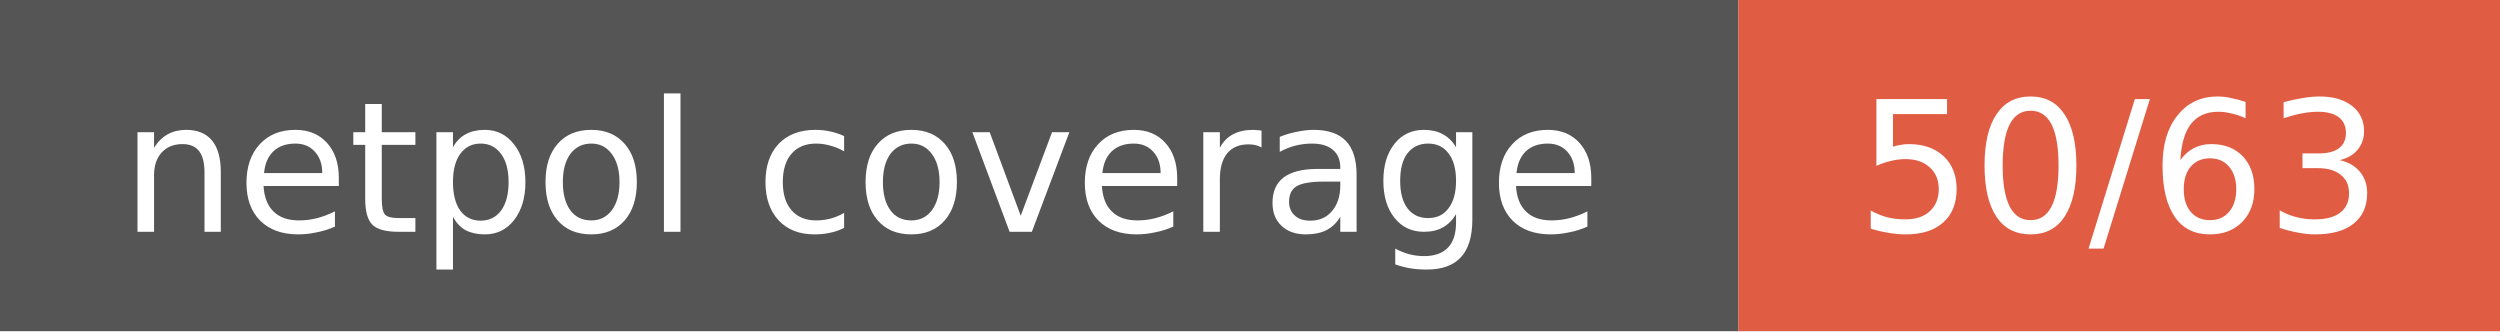
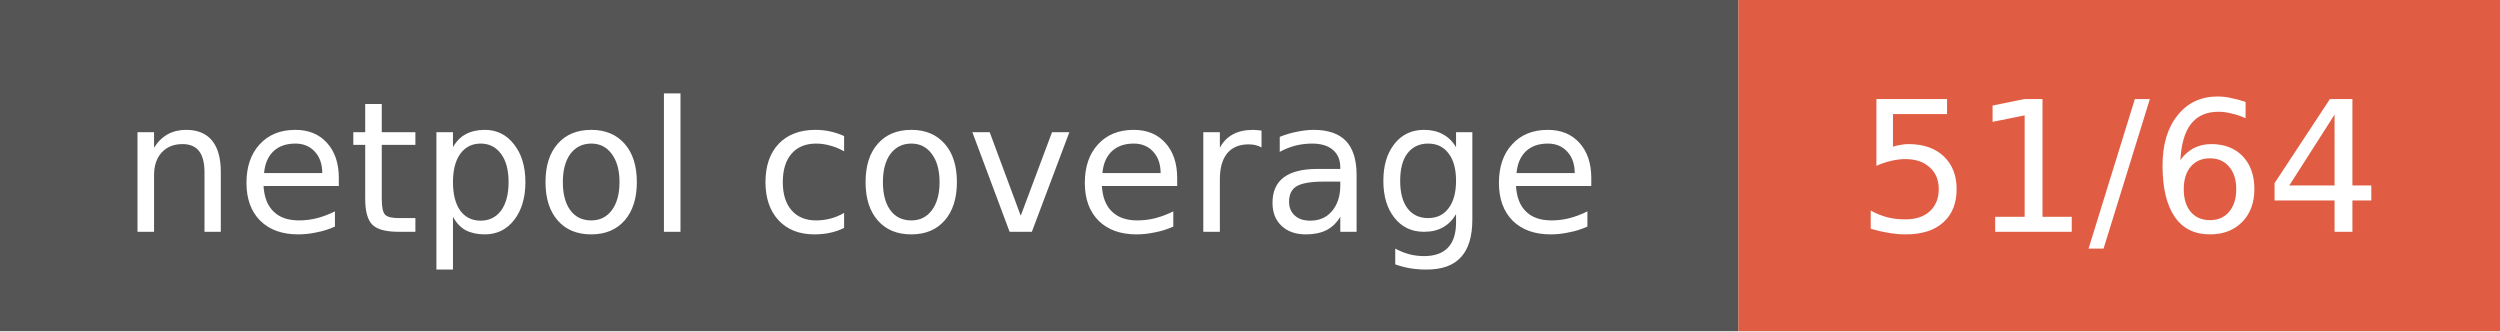
- <svg xmlns="http://www.w3.org/2000/svg" width="151" height="20" role="img" aria-label="netpol coverage: 50/63">
+ <svg xmlns="http://www.w3.org/2000/svg" width="151" height="20" role="img" aria-label="netpol coverage: 51/64">
  <style>rect.label-bg{fill:#555}@media (prefers-color-scheme:dark){rect.label-bg{fill:#3f3f3f}}text{font-family:Verdana,DejaVu Sans,Geneva,sans-serif;font-size:11px;fill:#fff}</style>
  <rect class="label-bg" width="105" height="20" />
  <rect x="105" width="46" height="20" fill="#e05d44" />
  <text x="52" y="14" text-anchor="middle">netpol coverage</text>
-   <text x="128" y="14" text-anchor="middle">50/63</text>
+   <text x="128" y="14" text-anchor="middle">51/64</text>
</svg>
